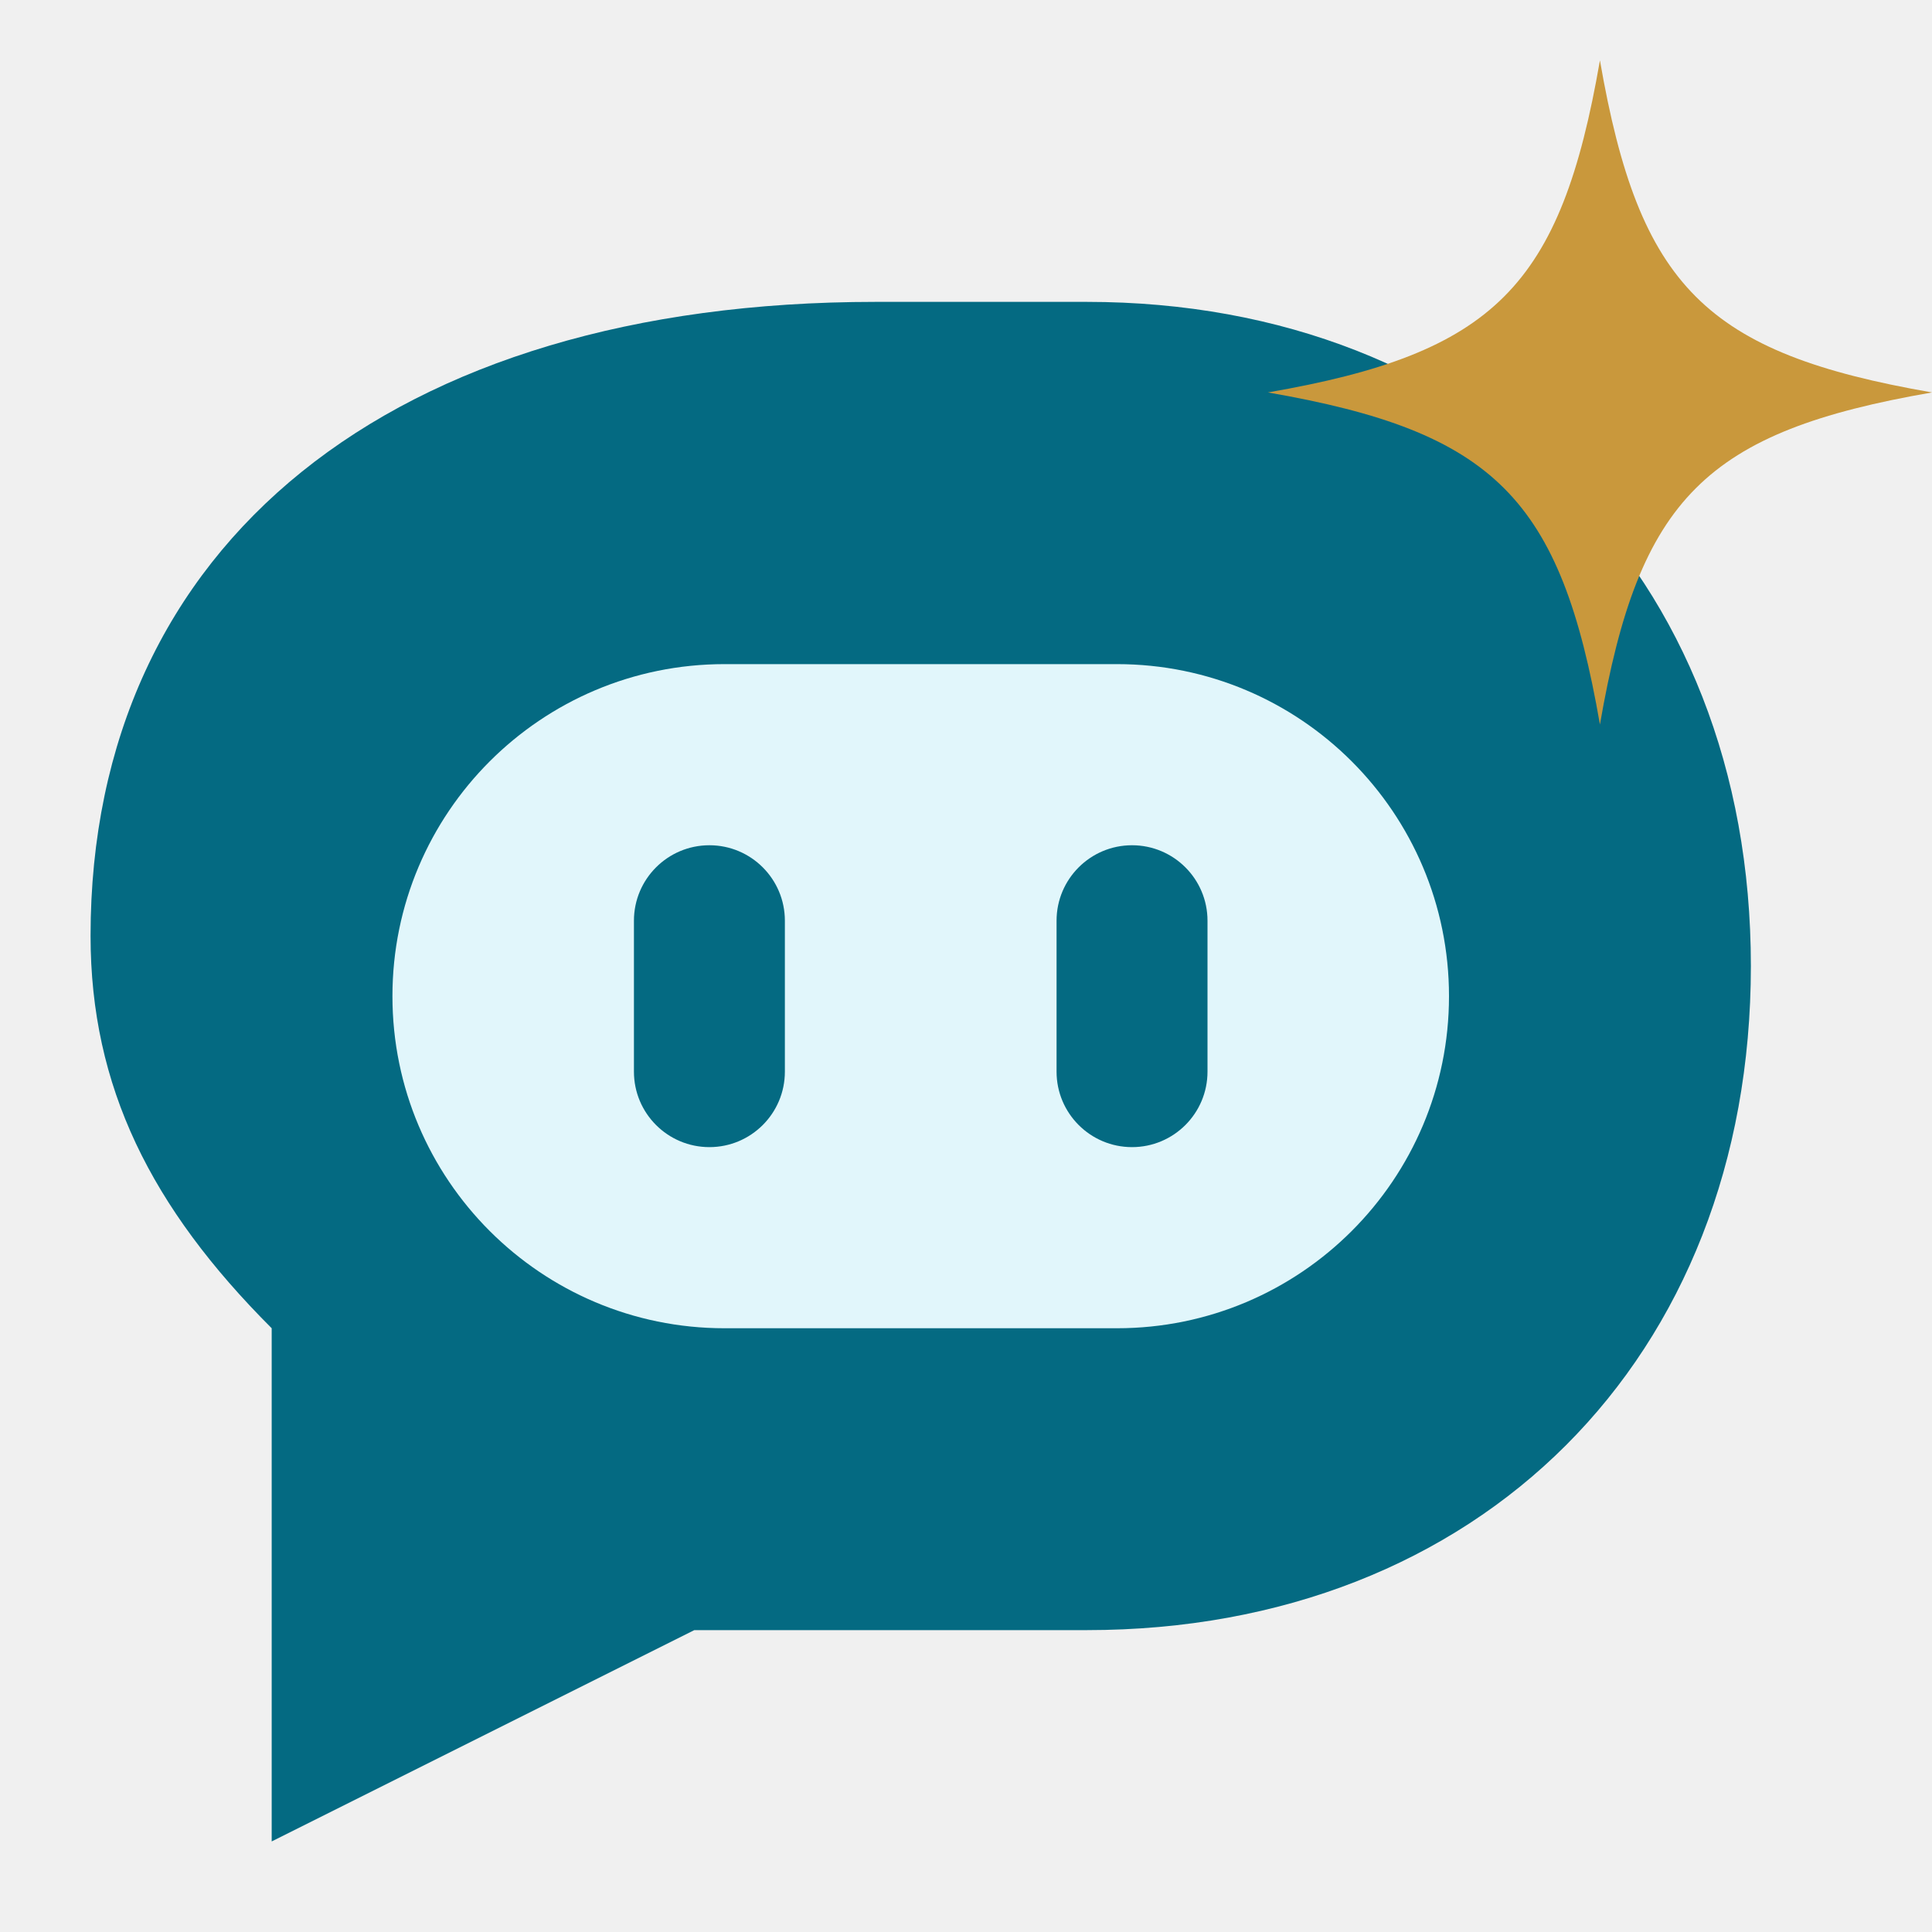
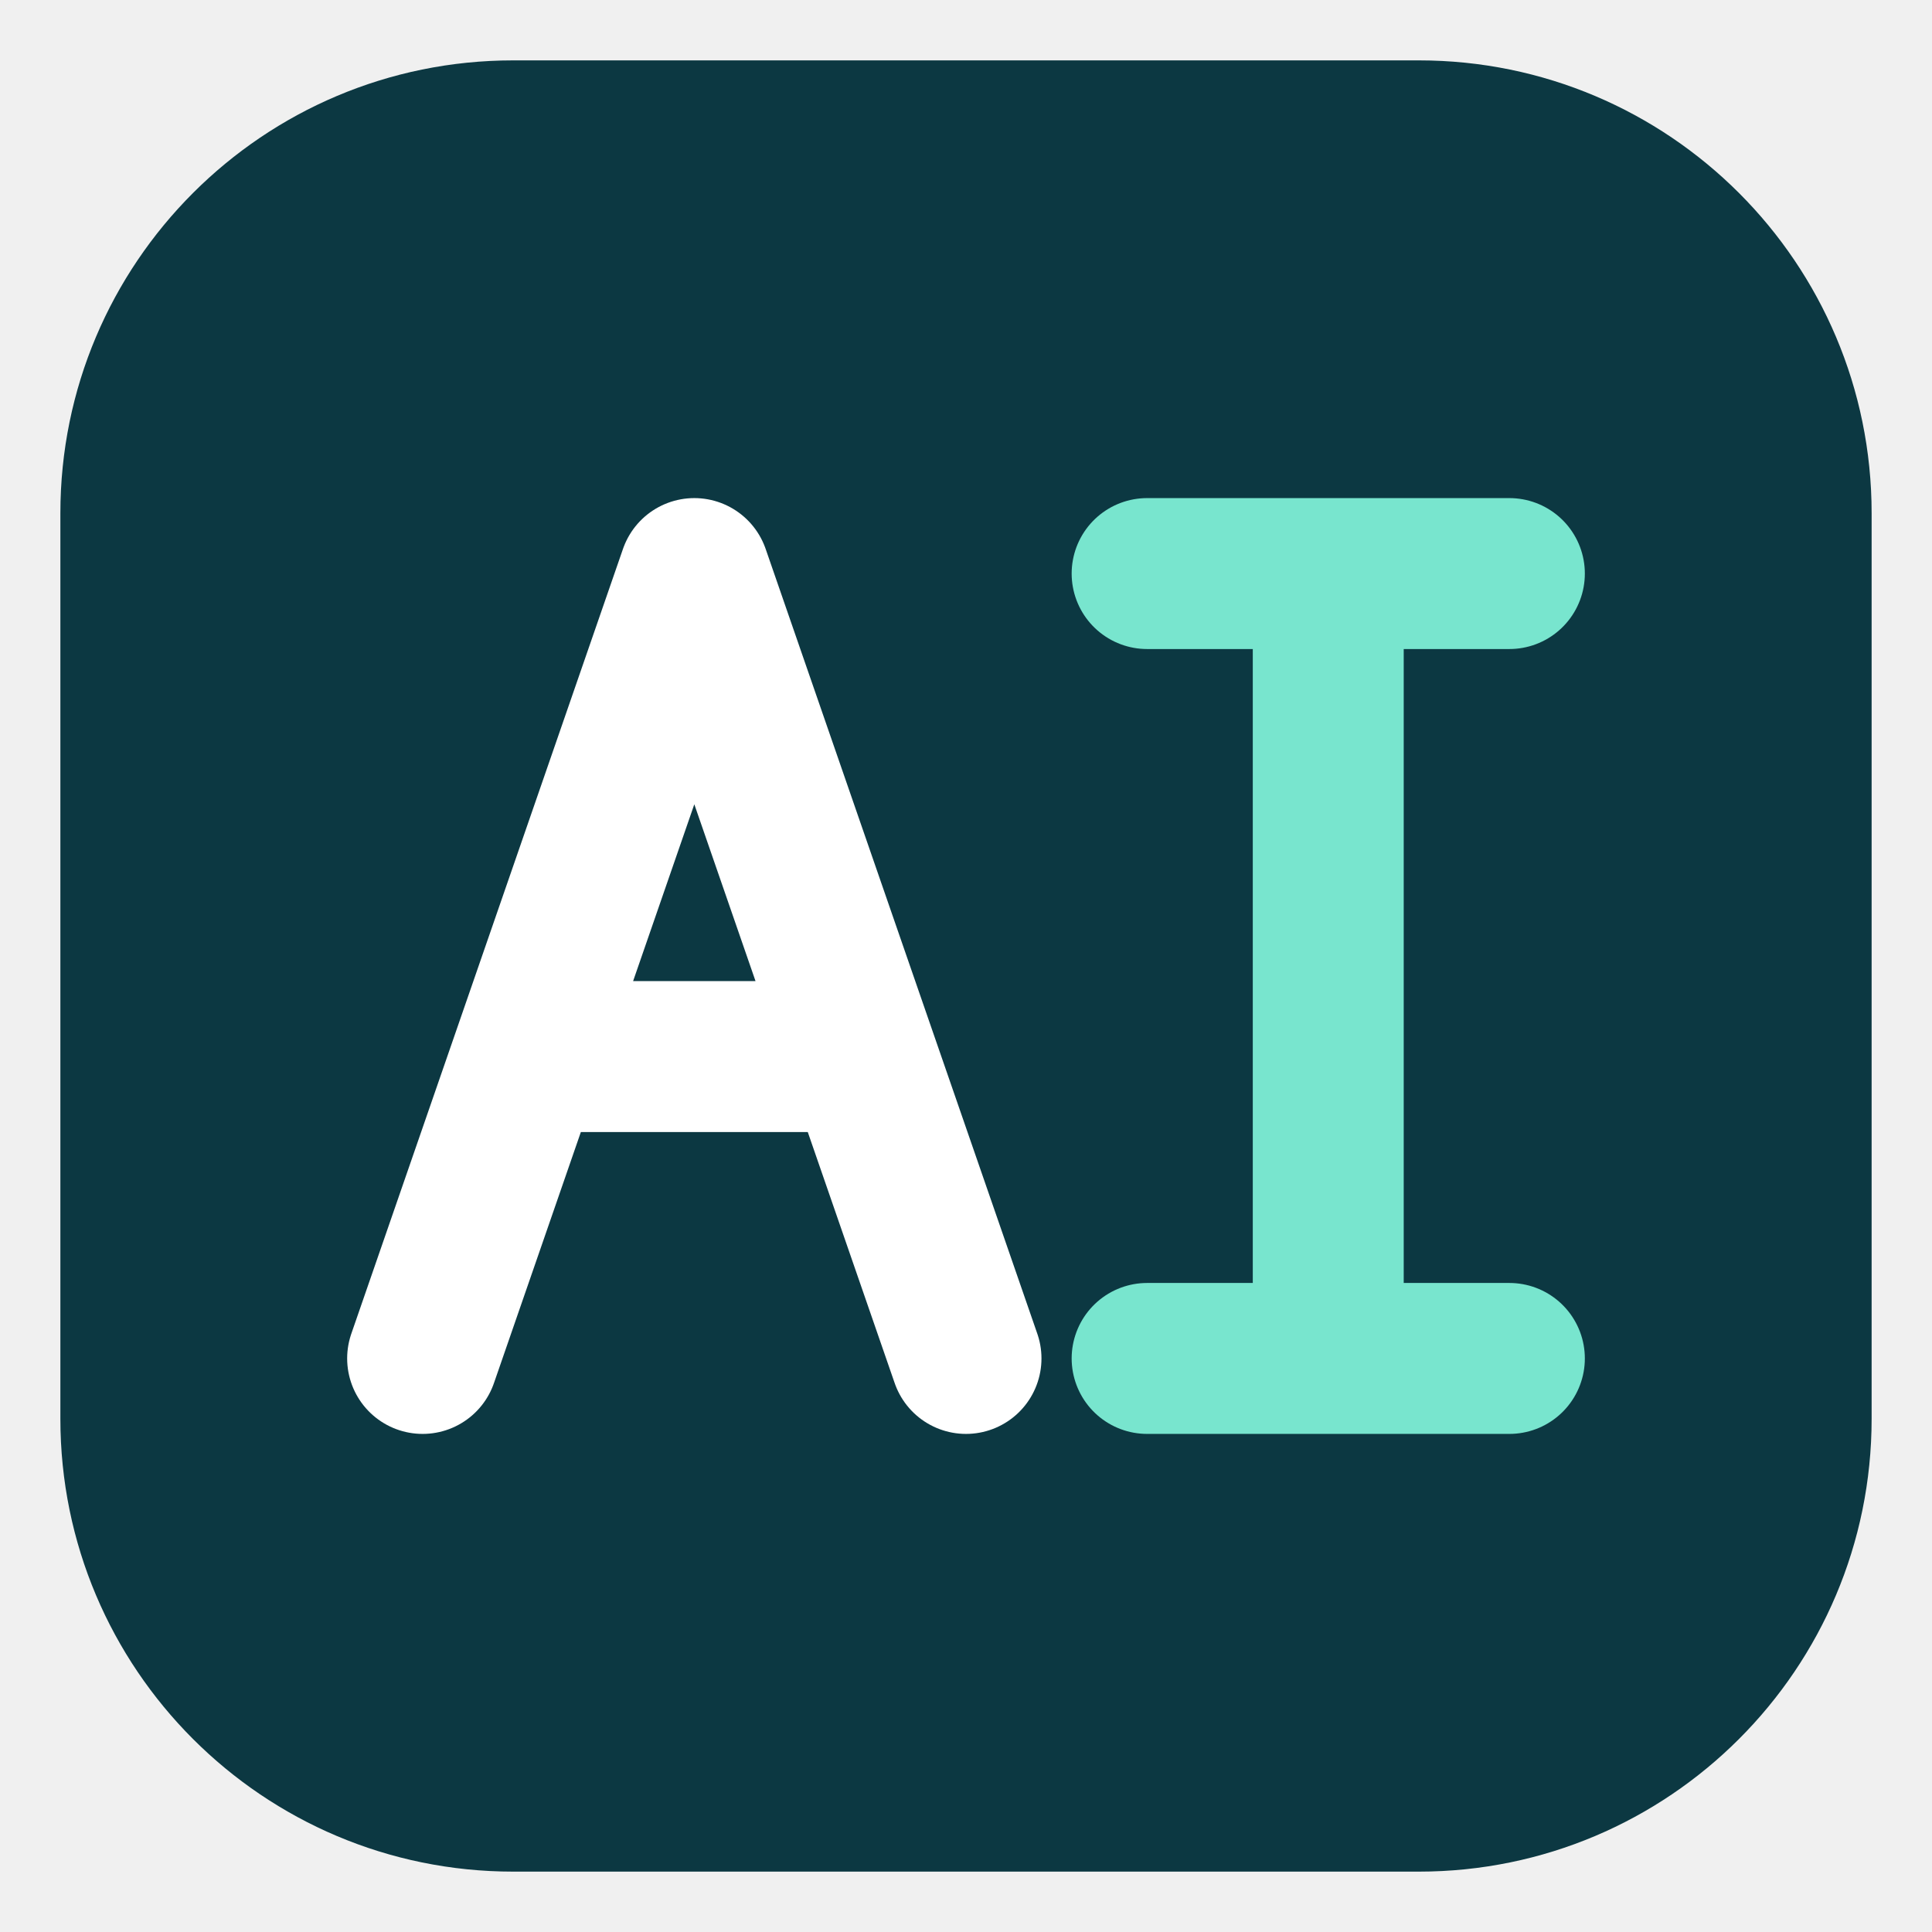
- <svg xmlns="http://www.w3.org/2000/svg" width="64" height="64" viewBox="0 0 64 64" fill="none">
-   <path d="M29 10h7c13 0 22 9 22 22S49 54 36 54H23L9 61V44C5 40 3 36 3 31 3 18 13 10 29 10Z" fill="#046a82" />
-   <rect x="13" y="22" width="35" height="22" rx="11" fill="#e1f6fb" />
-   <rect x="21" y="28" width="5" height="10" rx="2.5" fill="#046a82" />
-   <rect x="35" y="28" width="5" height="10" rx="2.5" fill="#046a82" />
-   <path d="M53 2c1.3 7.5 3.5 9.7 11 11-7.5 1.3-9.7 3.5-11 11-1.3-7.5-3.5-9.7-11-11 7.5-1.3 9.7-3.5 11-11Z" fill="#c9983c" />
+ <svg xmlns="http://www.w3.org/2000/svg" width="64" height="64" viewBox="0 0 64 64">
+   <rect x="2" y="2" width="60" height="60" rx="15" fill="#0c3842" />
+   <path d="M14 45l9-26 9 26M17.5 35h11" fill="none" stroke="#fff" stroke-width="5" stroke-linecap="round" stroke-linejoin="round" />
+   <path d="M38 19h12m-6 0v26m-6 0h12" fill="none" stroke="#78e5ce" stroke-width="5" stroke-linecap="round" stroke-linejoin="round" />
</svg>
